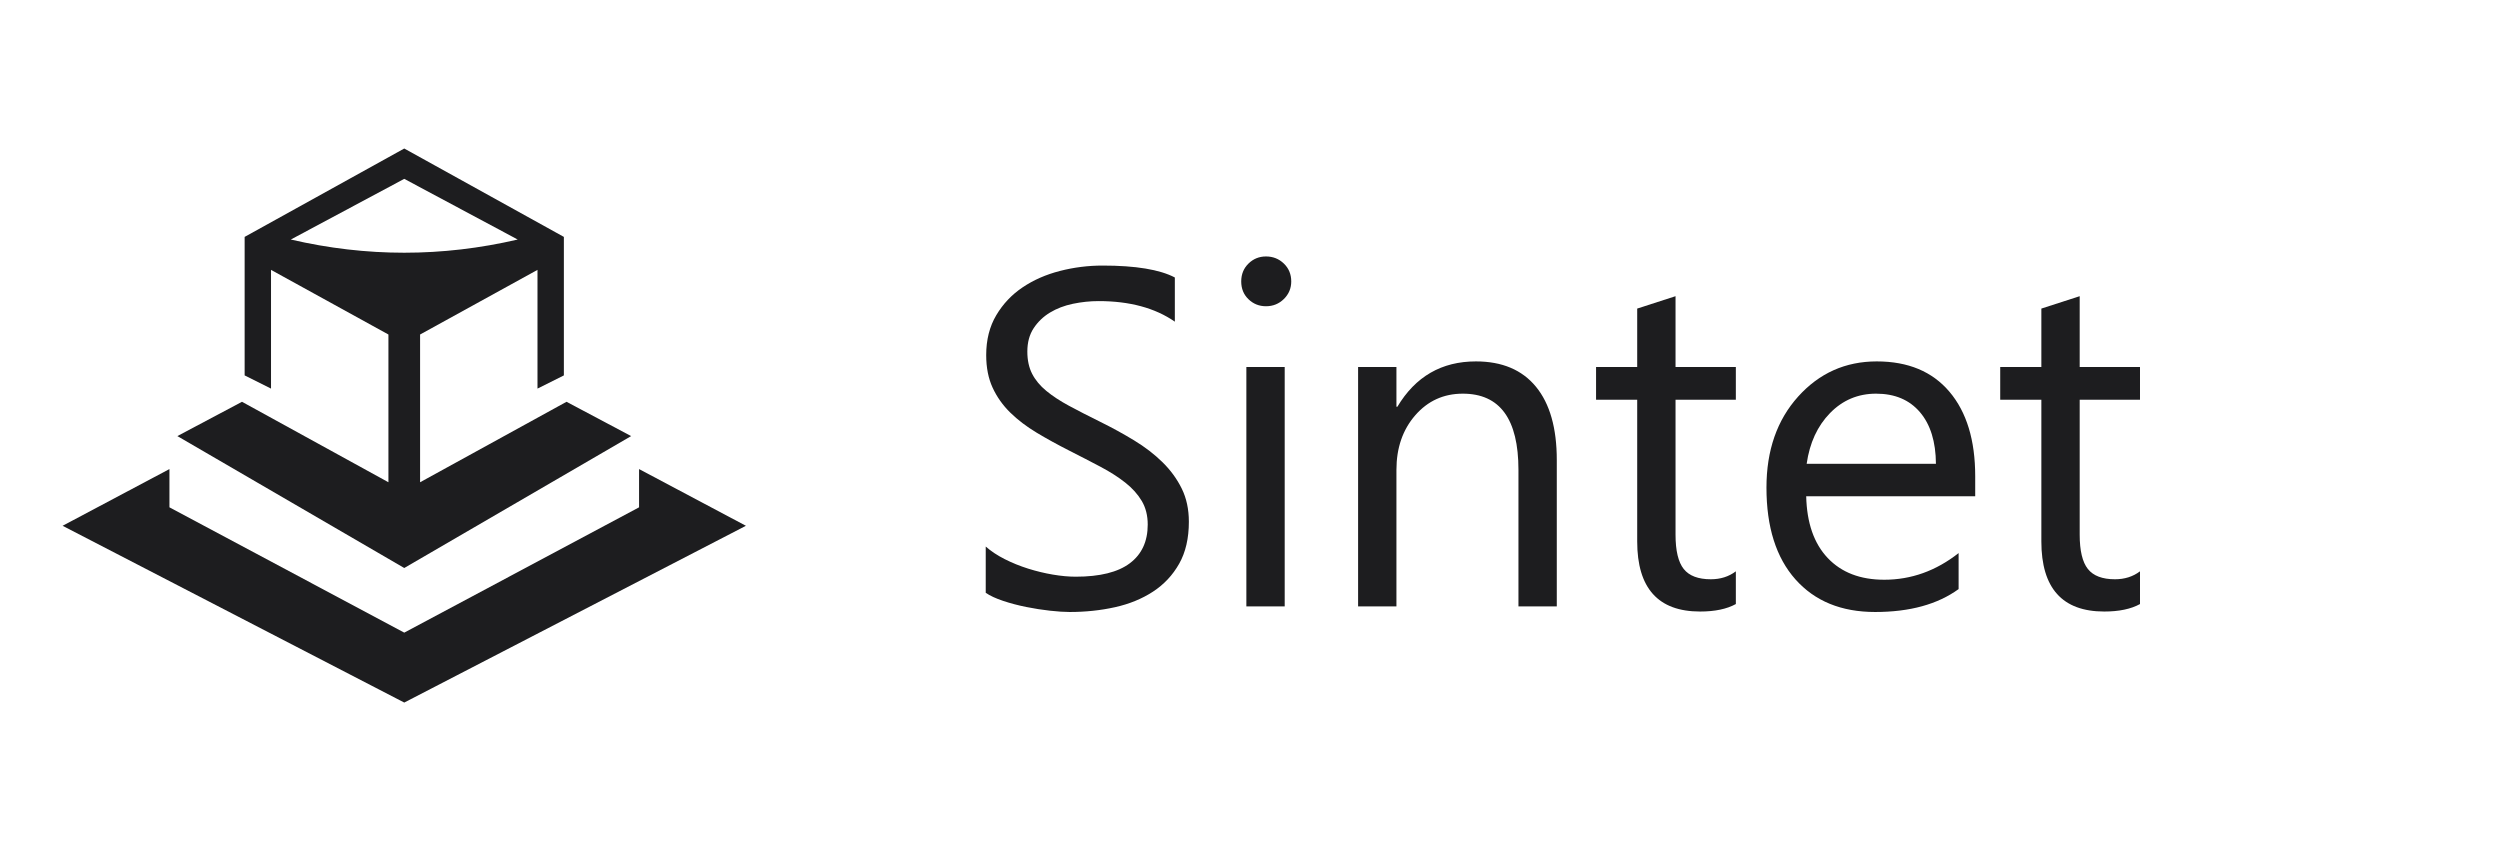
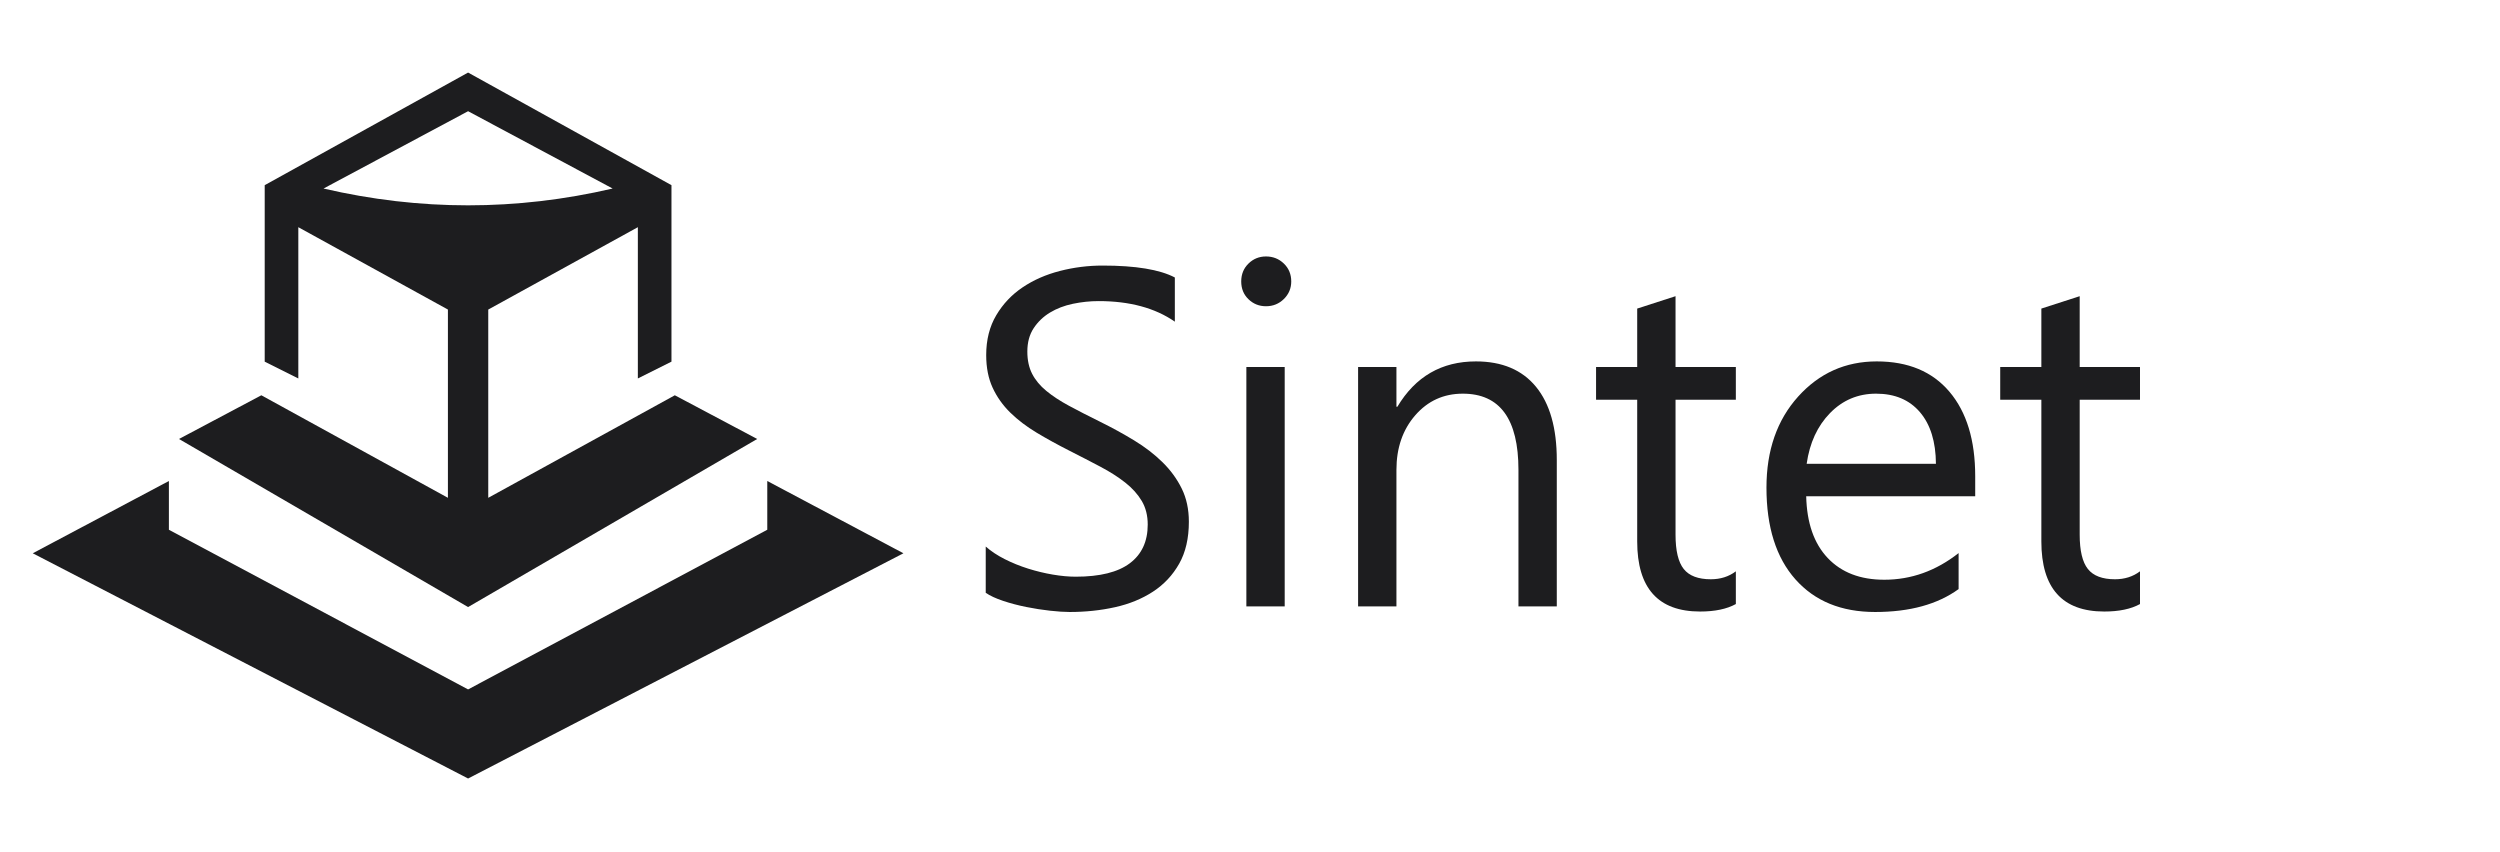
<svg xmlns="http://www.w3.org/2000/svg" width="235" height="80" viewBox="0 0 235 80" role="img" aria-label="Sintet">
-   <g fill="#1d1d1f" transform="translate(38 40) scale(.124)">
+   <g fill="#1d1d1f" transform="translate(44 40) scale(.158)">
    <path fill-rule="evenodd" d="M0-210 121-143v105l-20 10v-90L12-69V43l111-61 49 26L0 108-172 8l49-26 111 61V-69l-89-49v90l-20-10v-105Z M0-187 86-141Q0-121-86-141Z" />
    <path d="M-259 76l81-43v29L0 157l178-95V33l81 43L0 210Z" />
  </g>
  <g fill="#1d1d1f">
    <path d="M121 58V256Q155 226 202.5 202.0Q250 178 302.5 161.5Q355 145 408.0 136.0Q461 127 506 127Q661 127 737.5 184.5Q814 242 814 350Q814 408 788.5 451.0Q763 494 718.0 529.5Q673 565 611.5 597.5Q550 630 479 666Q404 704 339.0 743.0Q274 782 226.0 829.0Q178 876 150.5 935.5Q123 995 123 1075Q123 1173 166.0 1245.5Q209 1318 279.0 1365.0Q349 1412 438.5 1435.0Q528 1458 621 1458Q833 1458 930 1407V1218Q803 1306 604 1306Q549 1306 494.0 1294.5Q439 1283 396.0 1257.0Q353 1231 326.0 1190.0Q299 1149 299 1090Q299 1035 319.5 995.0Q340 955 380.0 922.0Q420 889 477.5 858.0Q535 827 610 790Q687 752 756.0 710.0Q825 668 877.0 617.0Q929 566 959.5 504.0Q990 442 990 362Q990 256 948.5 182.5Q907 109 836.5 63.0Q766 17 674.0 -3.5Q582 -24 480 -24Q446 -24 396.0 -18.5Q346 -13 294.0 -2.5Q242 8 195.5 23.5Q149 39 121 58Z" transform="translate(90 57) scale(0.021973 -0.021973)" />
    <path d="M250 1284Q206 1284 175.0 1314.0Q144 1344 144 1390Q144 1436 175.0 1466.5Q206 1497 250 1497Q295 1497 326.5 1466.5Q358 1436 358 1390Q358 1346 326.5 1315.0Q295 1284 250 1284ZM330 0H166V1024H330Z" transform="translate(113.5107 57) scale(0.021973 -0.021973)" />
    <path d="M1016 0H852V584Q852 910 614 910Q491 910 410.5 817.5Q330 725 330 584V0H166V1024H330V854H334Q450 1048 670 1048Q838 1048 927.0 939.5Q1016 831 1016 626Z" transform="translate(124.0137 57) scale(0.021973 -0.021973)" />
    <path d="M641 10Q583 -22 488 -22Q219 -22 219 278V884H43V1024H219V1274L383 1327V1024H641V884H383V307Q383 204 418.0 160.0Q453 116 534 116Q596 116 641 150Z" transform="translate(149.0845 57) scale(0.021973 -0.021973)" />
    <path d="M989 471H266Q270 300 358.0 207.0Q446 114 600 114Q773 114 918 228V74Q783 -24 561 -24Q344 -24 220.0 115.5Q96 255 96 508Q96 747 231.5 897.5Q367 1048 568 1048Q769 1048 879.0 918.0Q989 788 989 557ZM821 610Q820 752 752.5 831.0Q685 910 565 910Q449 910 368.0 827.0Q287 744 268 610Z" transform="translate(163.938 57) scale(0.021973 -0.021973)" />
    <path d="M641 10Q583 -22 488 -22Q219 -22 219 278V884H43V1024H219V1274L383 1327V1024H641V884H383V307Q383 204 418.0 160.0Q453 116 534 116Q596 116 641 150Z" transform="translate(187.0752 57) scale(0.021973 -0.021973)" />
  </g>
</svg>
